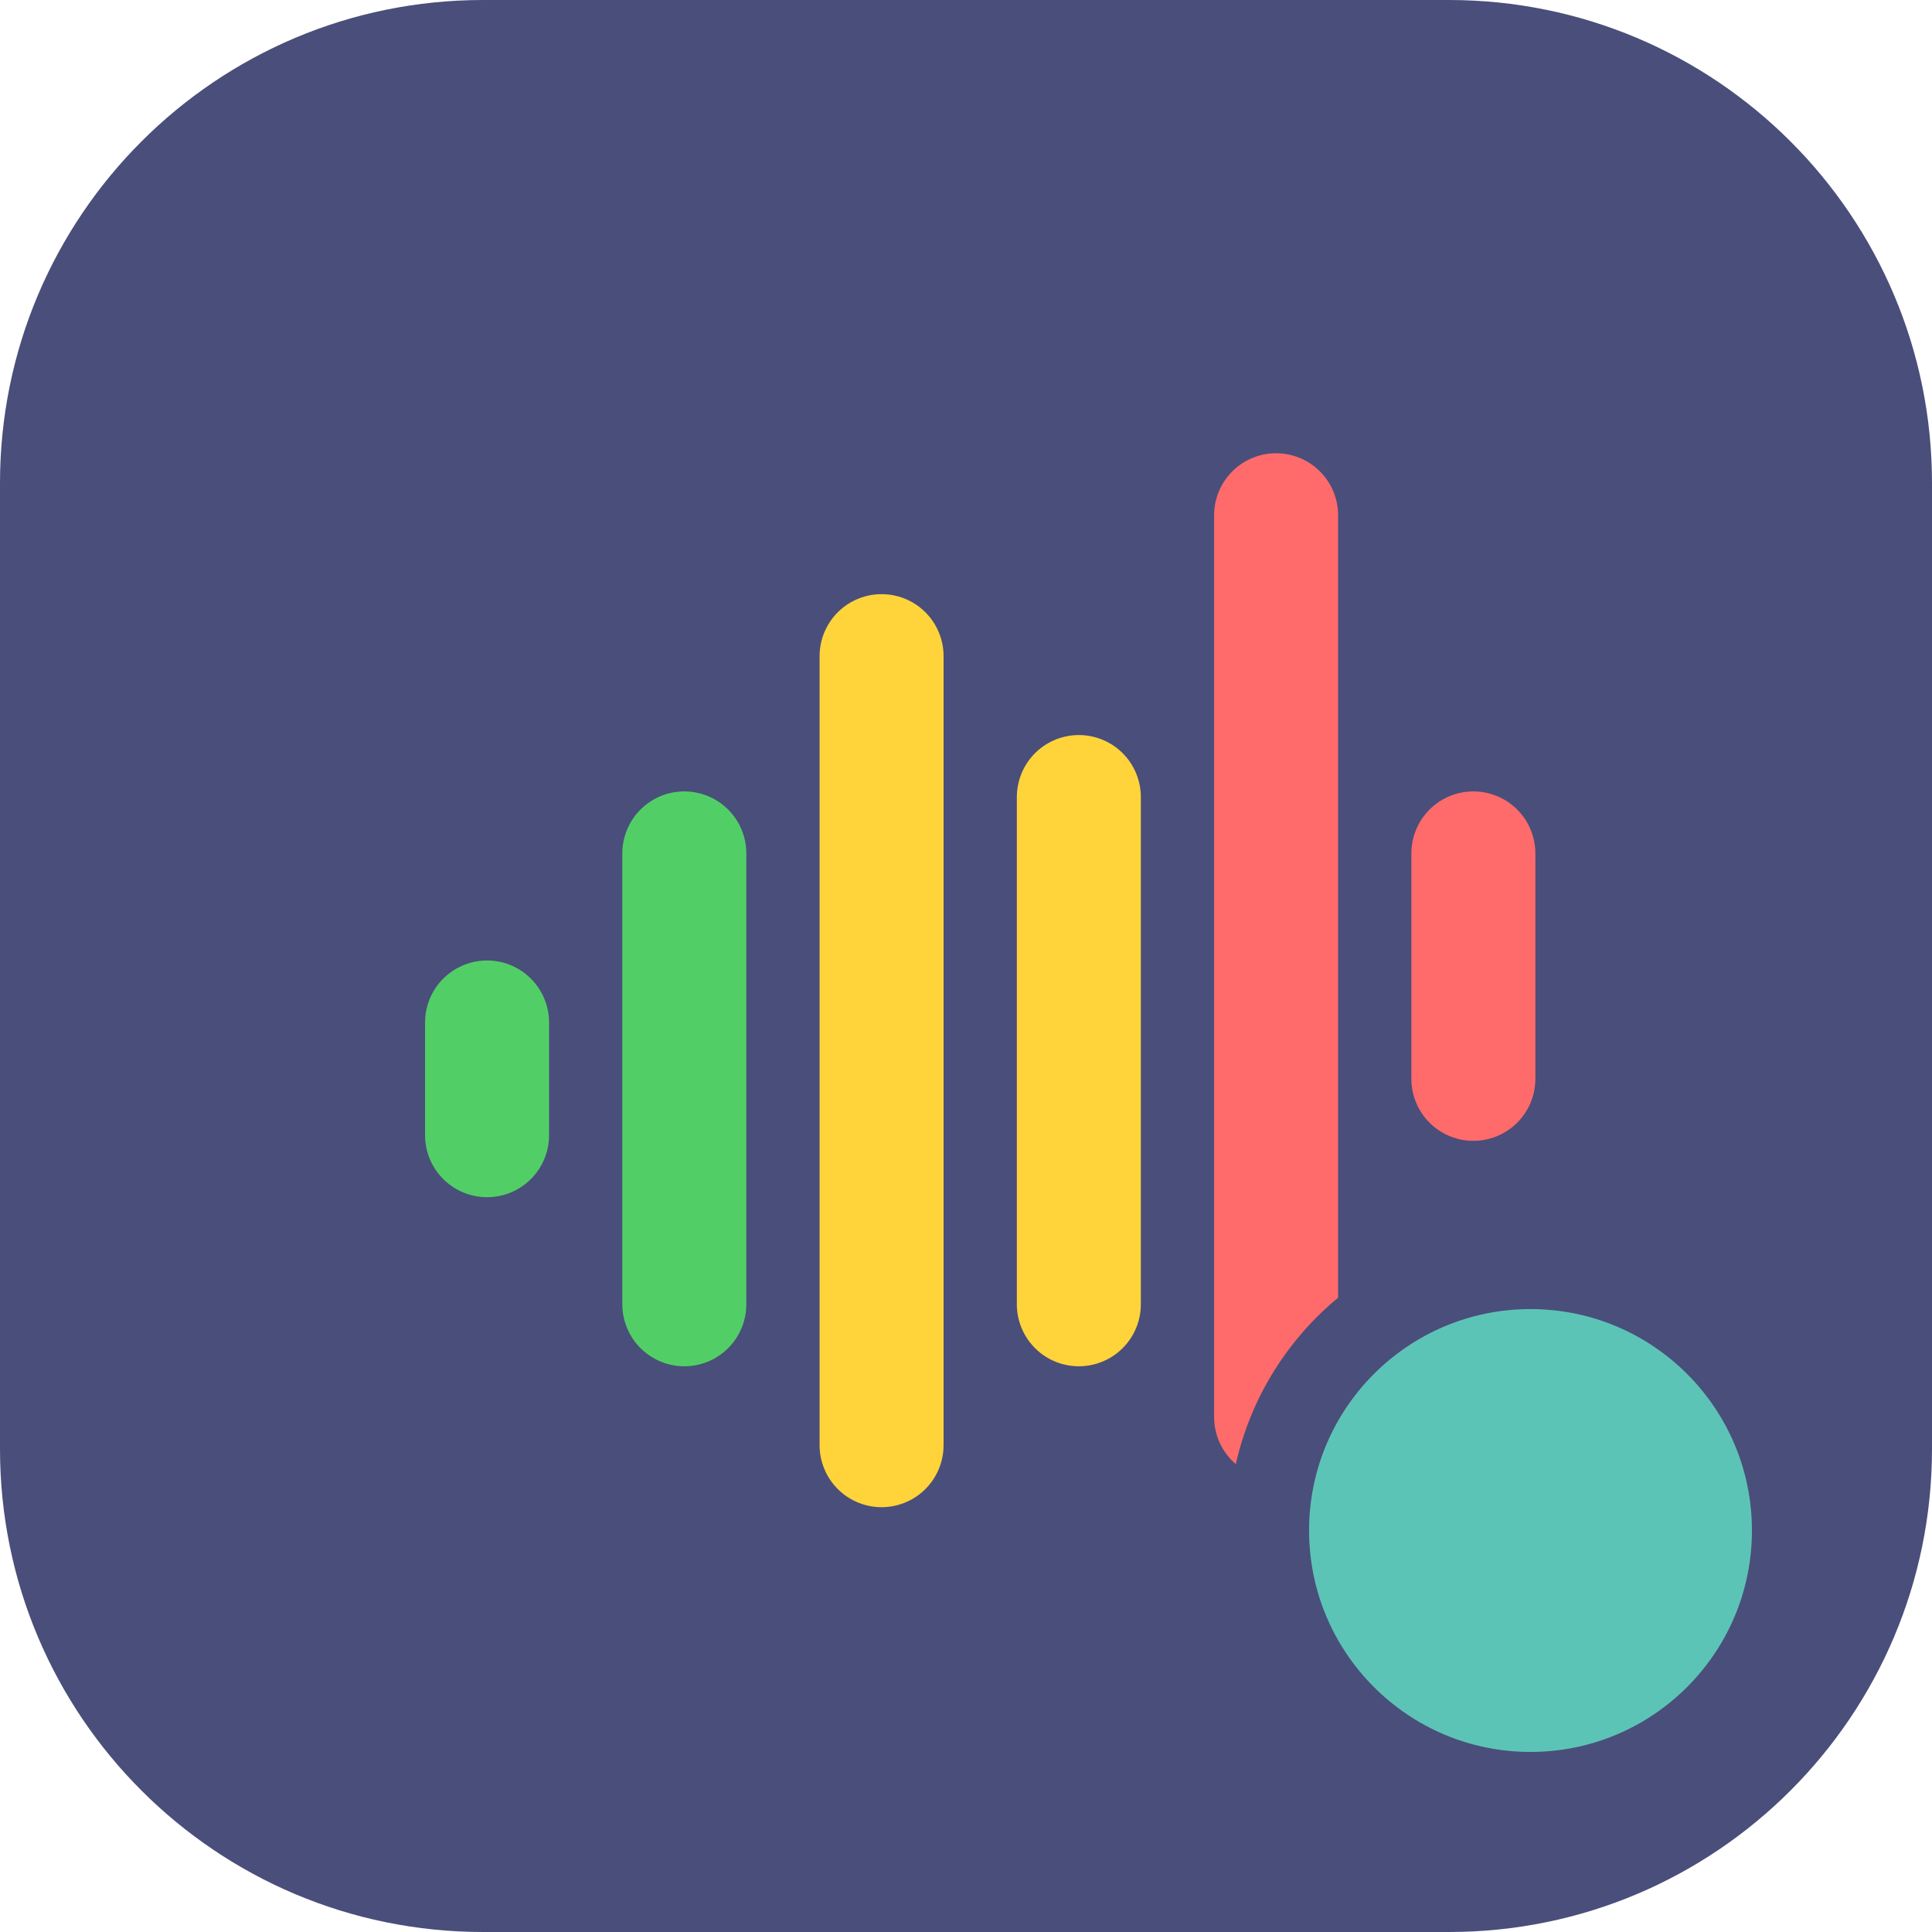
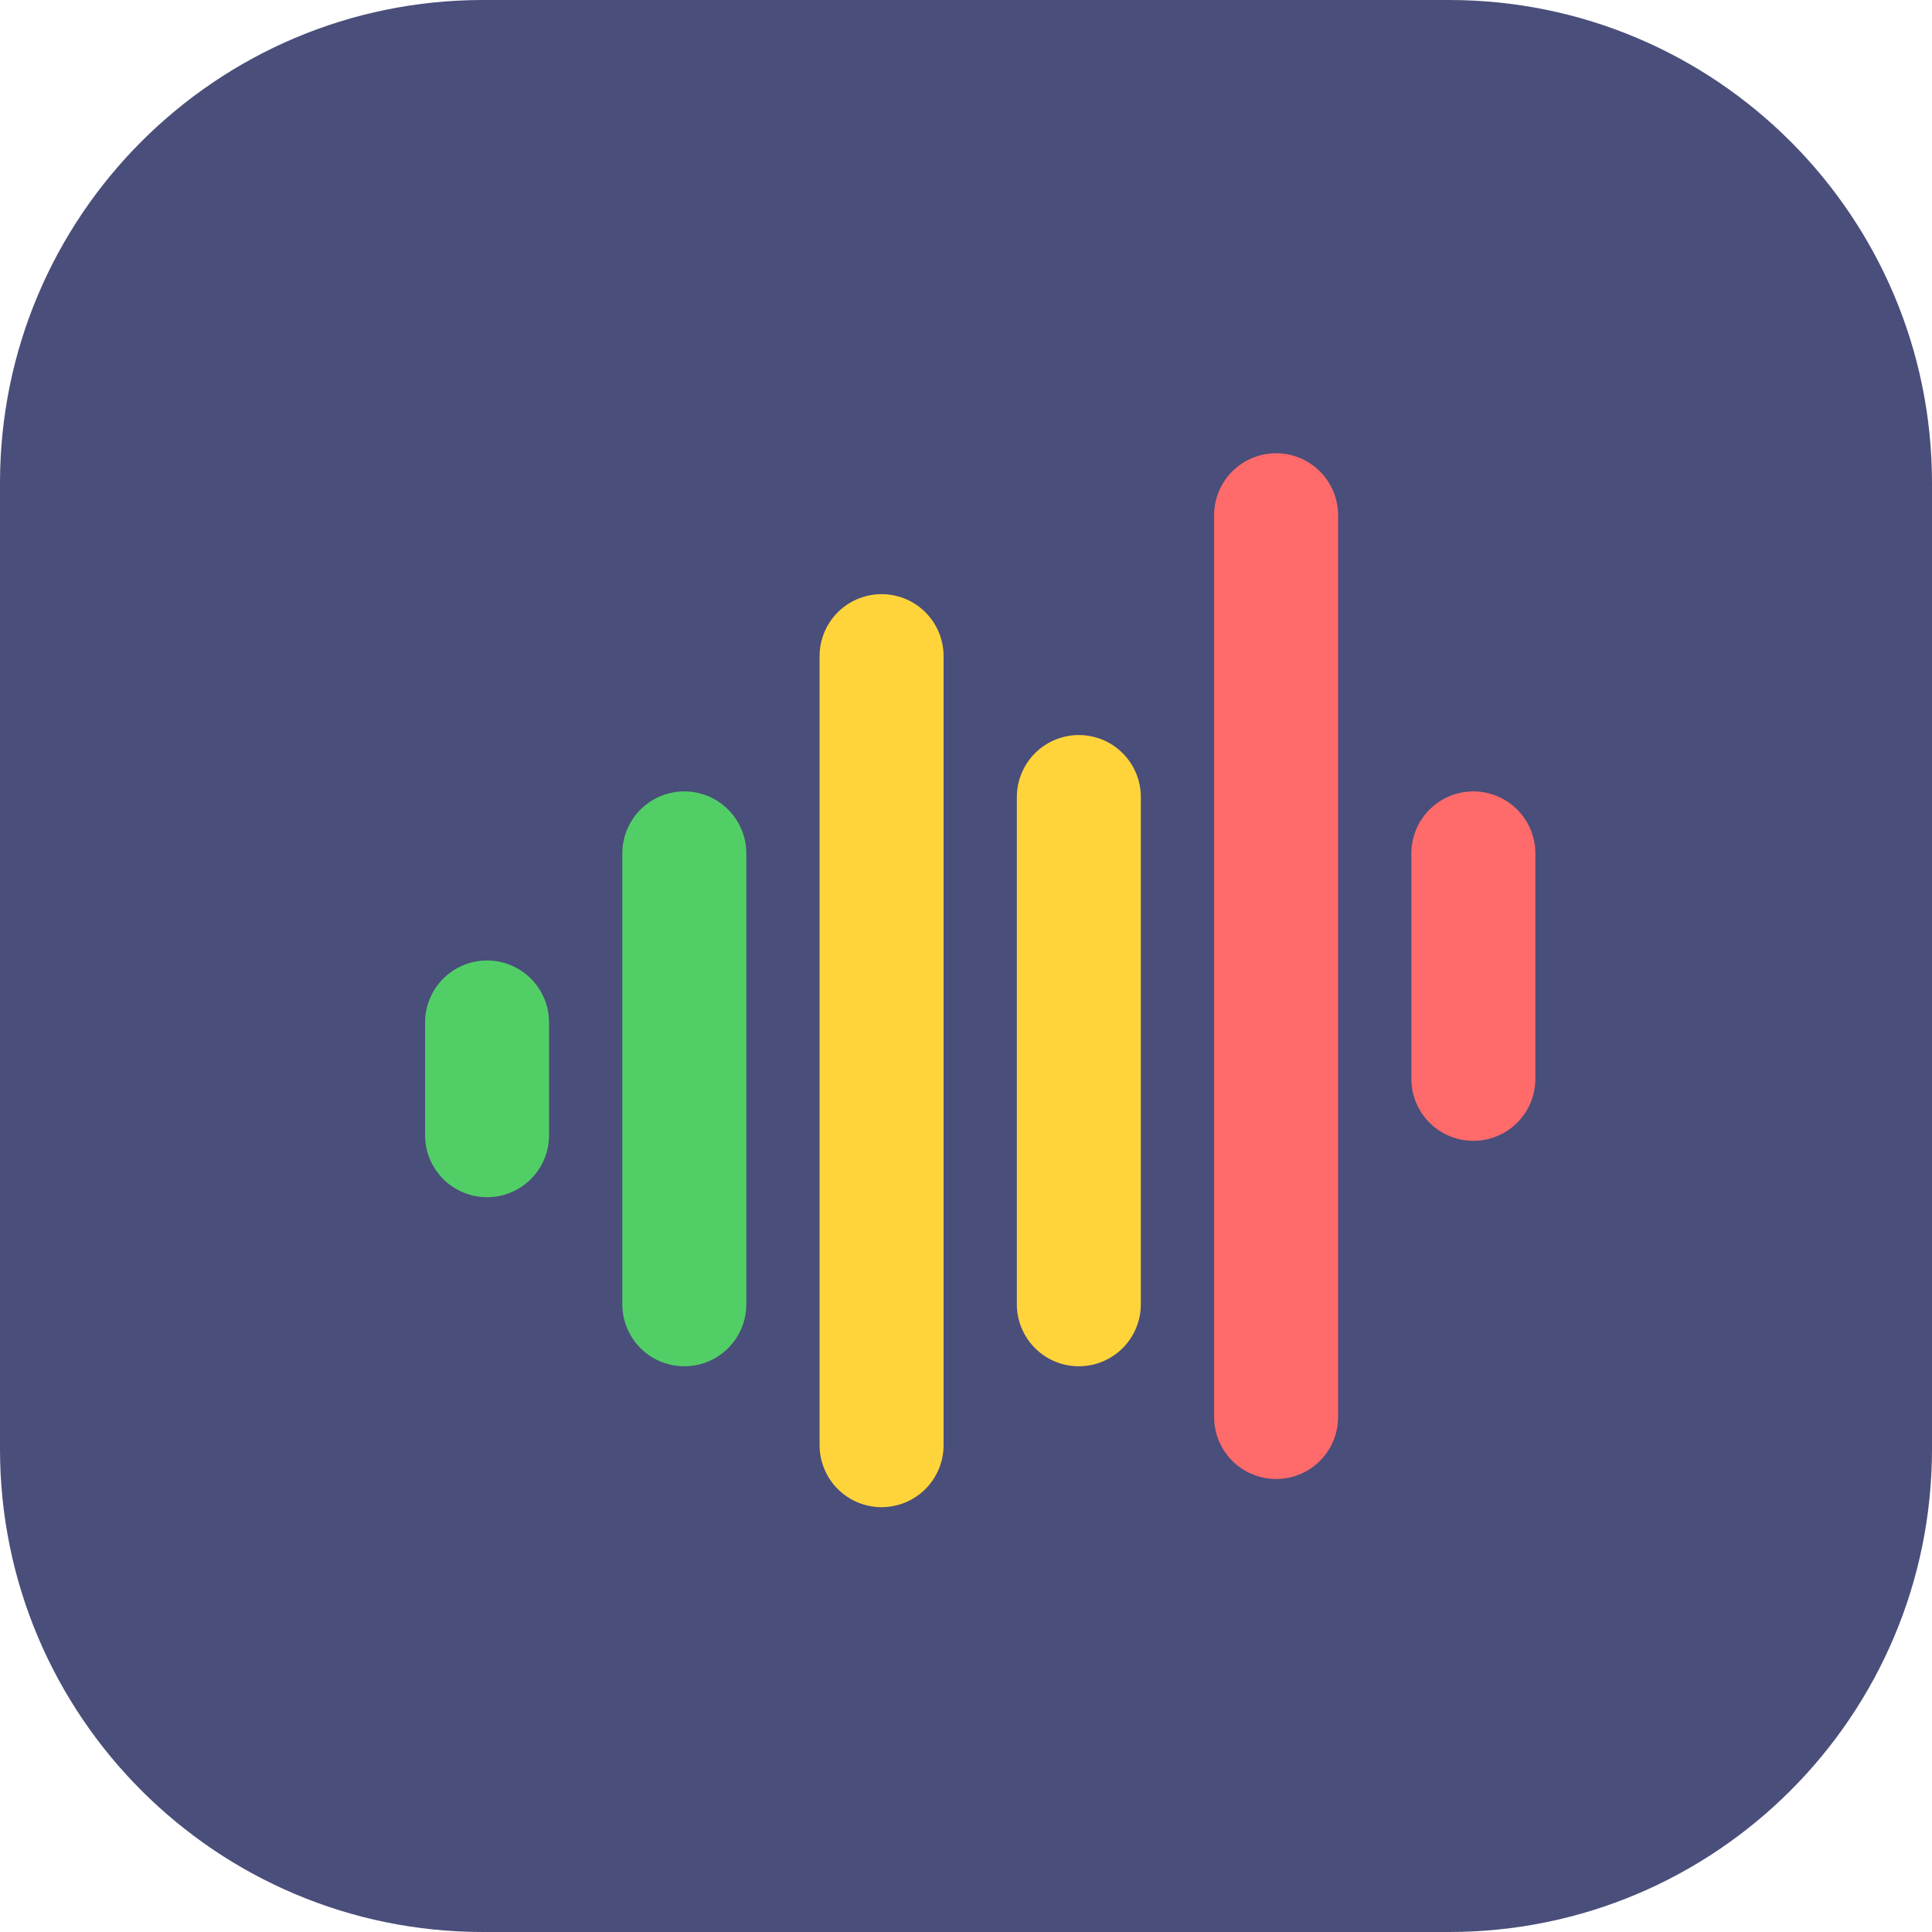
<svg xmlns="http://www.w3.org/2000/svg" viewBox="0 0 64 64">
  <rect width="64" height="64" rx="16" fill="#4a4e7a" />
  <g transform="translate(9.6 9.6) scale(1.867)">
    <path d="M3.5 13v2" fill="none" stroke="#51cf66" stroke-width="2.2" stroke-linecap="round" stroke-linejoin="round" />
    <path d="M7 10v8" fill="none" stroke="#51cf66" stroke-width="2.2" stroke-linecap="round" stroke-linejoin="round" />
    <path d="M10.5 6.5v14" fill="none" stroke="#ffd43b" stroke-width="2.2" stroke-linecap="round" stroke-linejoin="round" />
    <path d="M14 9v9" fill="none" stroke="#ffd43b" stroke-width="2.2" stroke-linecap="round" stroke-linejoin="round" />
    <path d="M17.5 4v16" fill="none" stroke="#ff6b6b" stroke-width="2.2" stroke-linecap="round" stroke-linejoin="round" />
    <path d="M21 10v4" fill="none" stroke="#ff6b6b" stroke-width="2.2" stroke-linecap="round" stroke-linejoin="round" />
  </g>
-   <circle cx="50.7" cy="50.7" r="8.67" fill="#5cc4b6" stroke="#4a4e7a" stroke-width="2.67" />
</svg>
